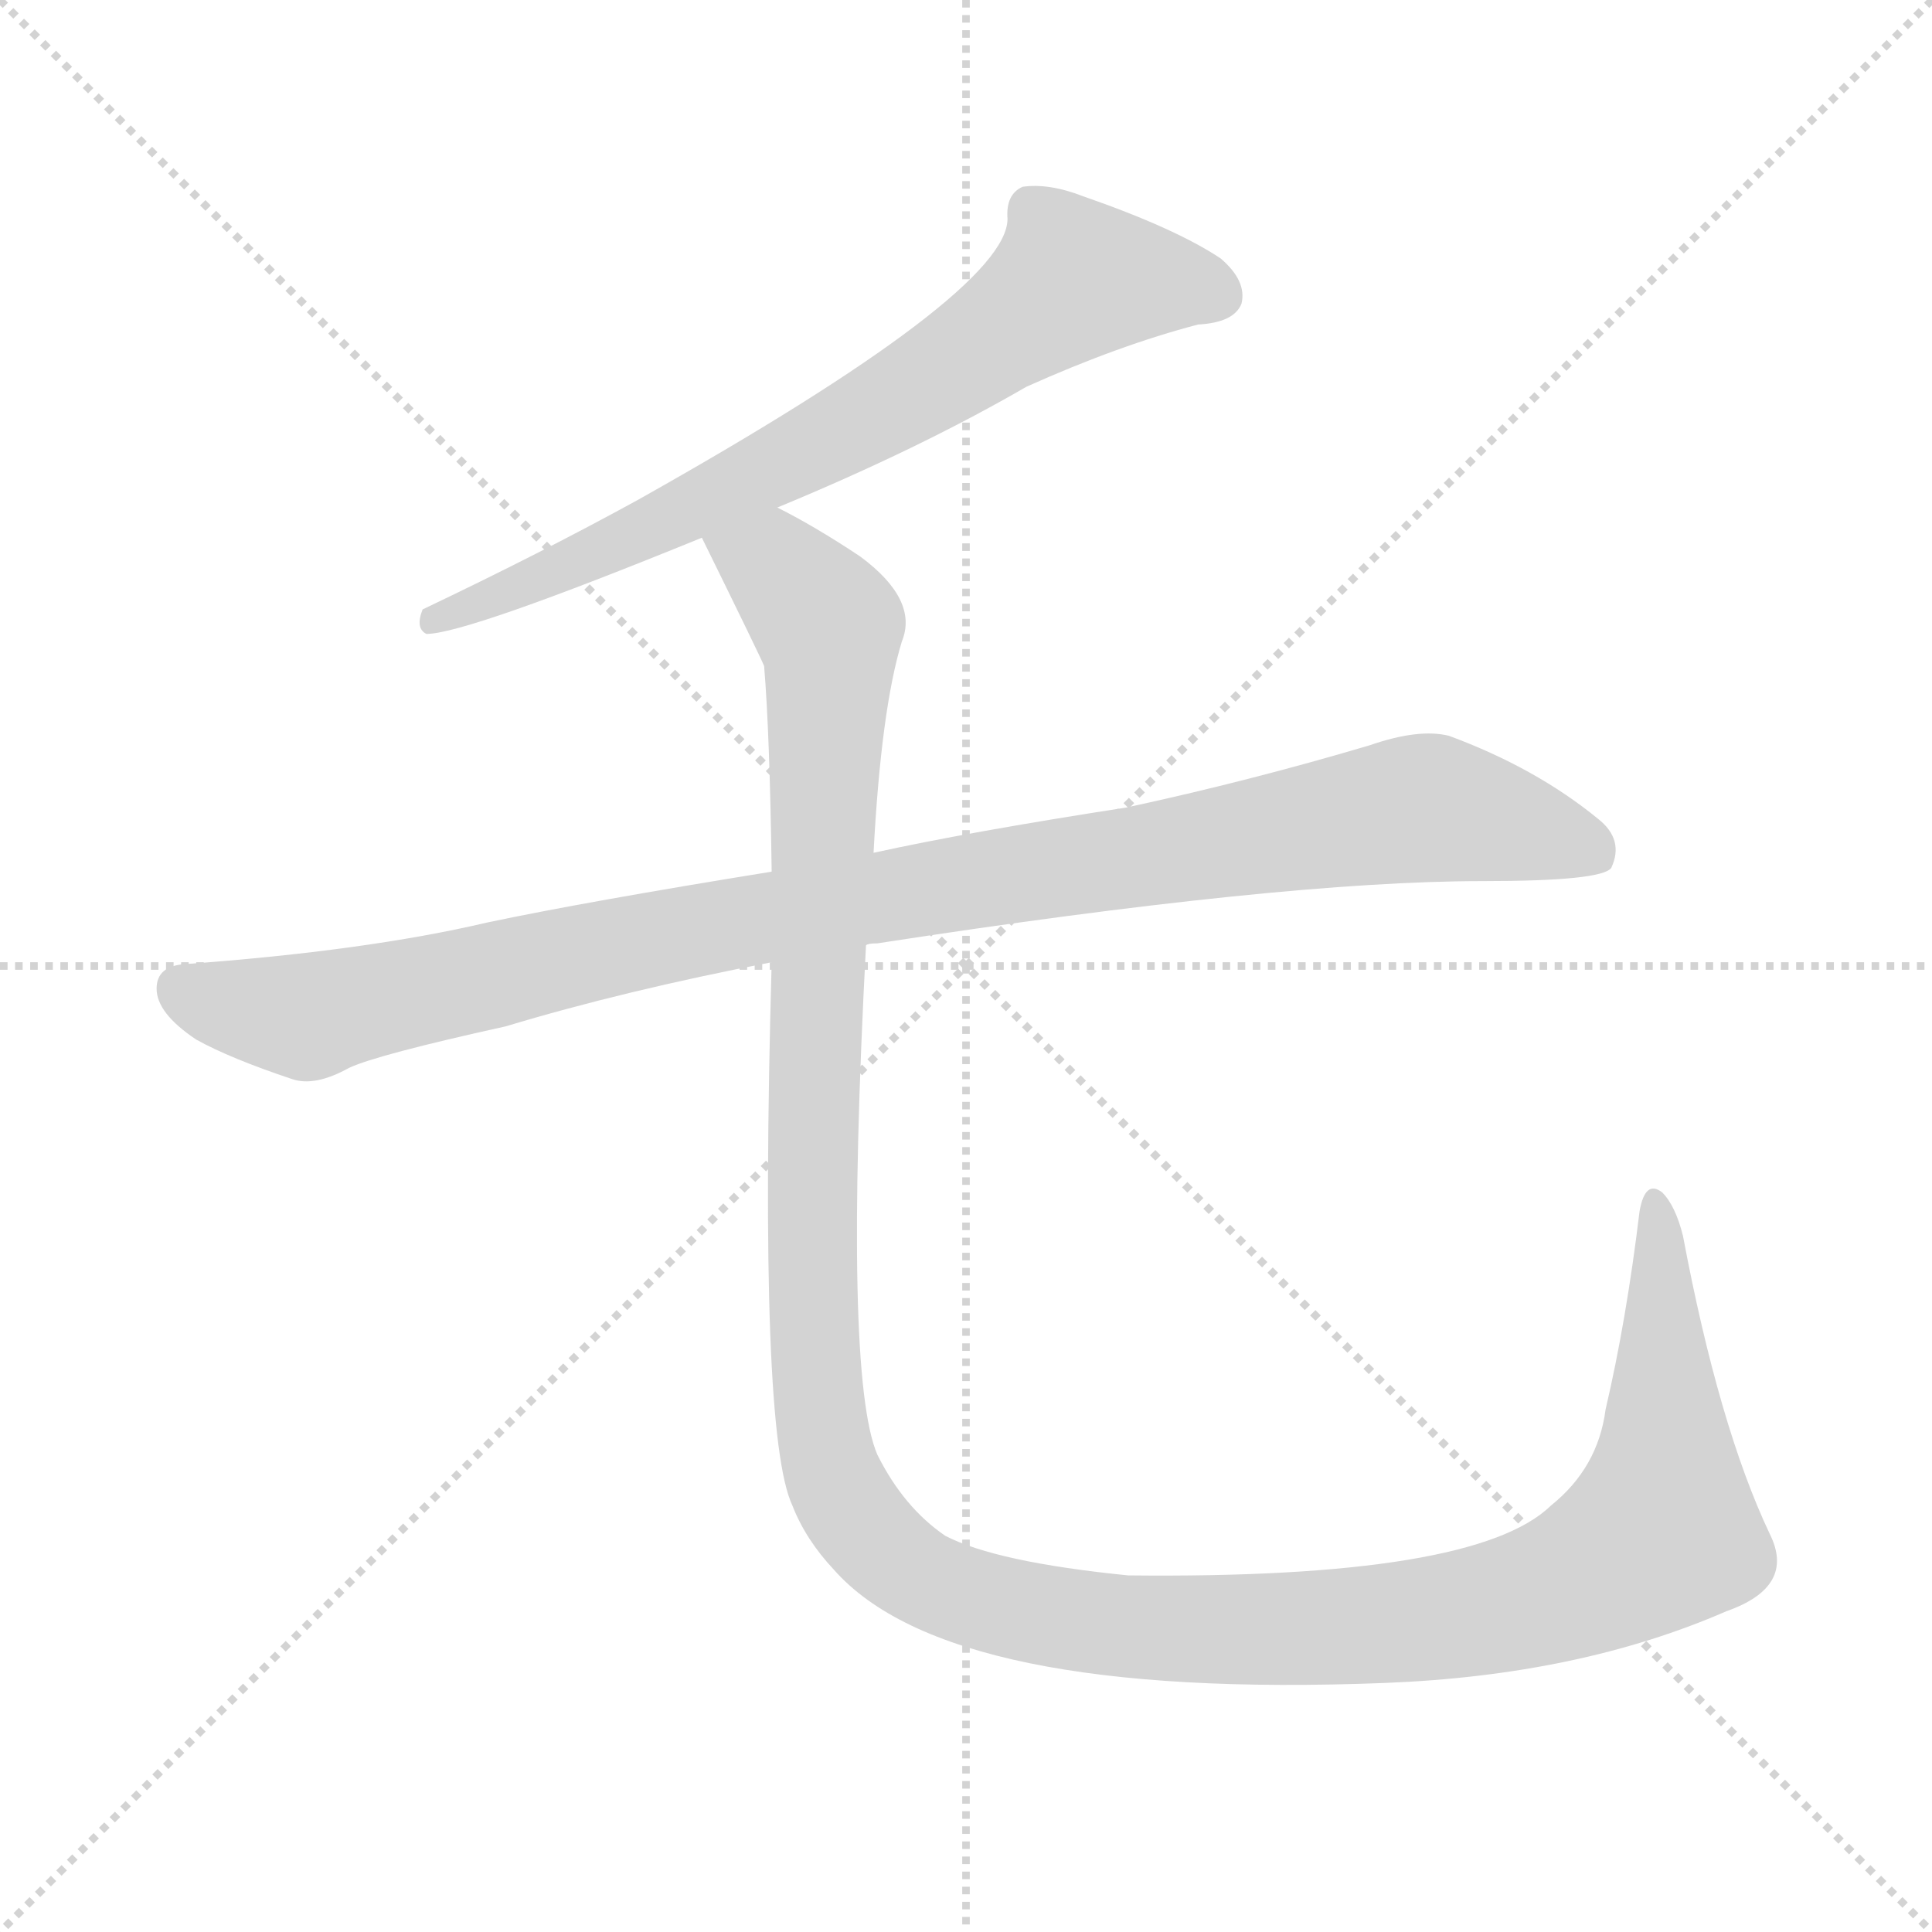
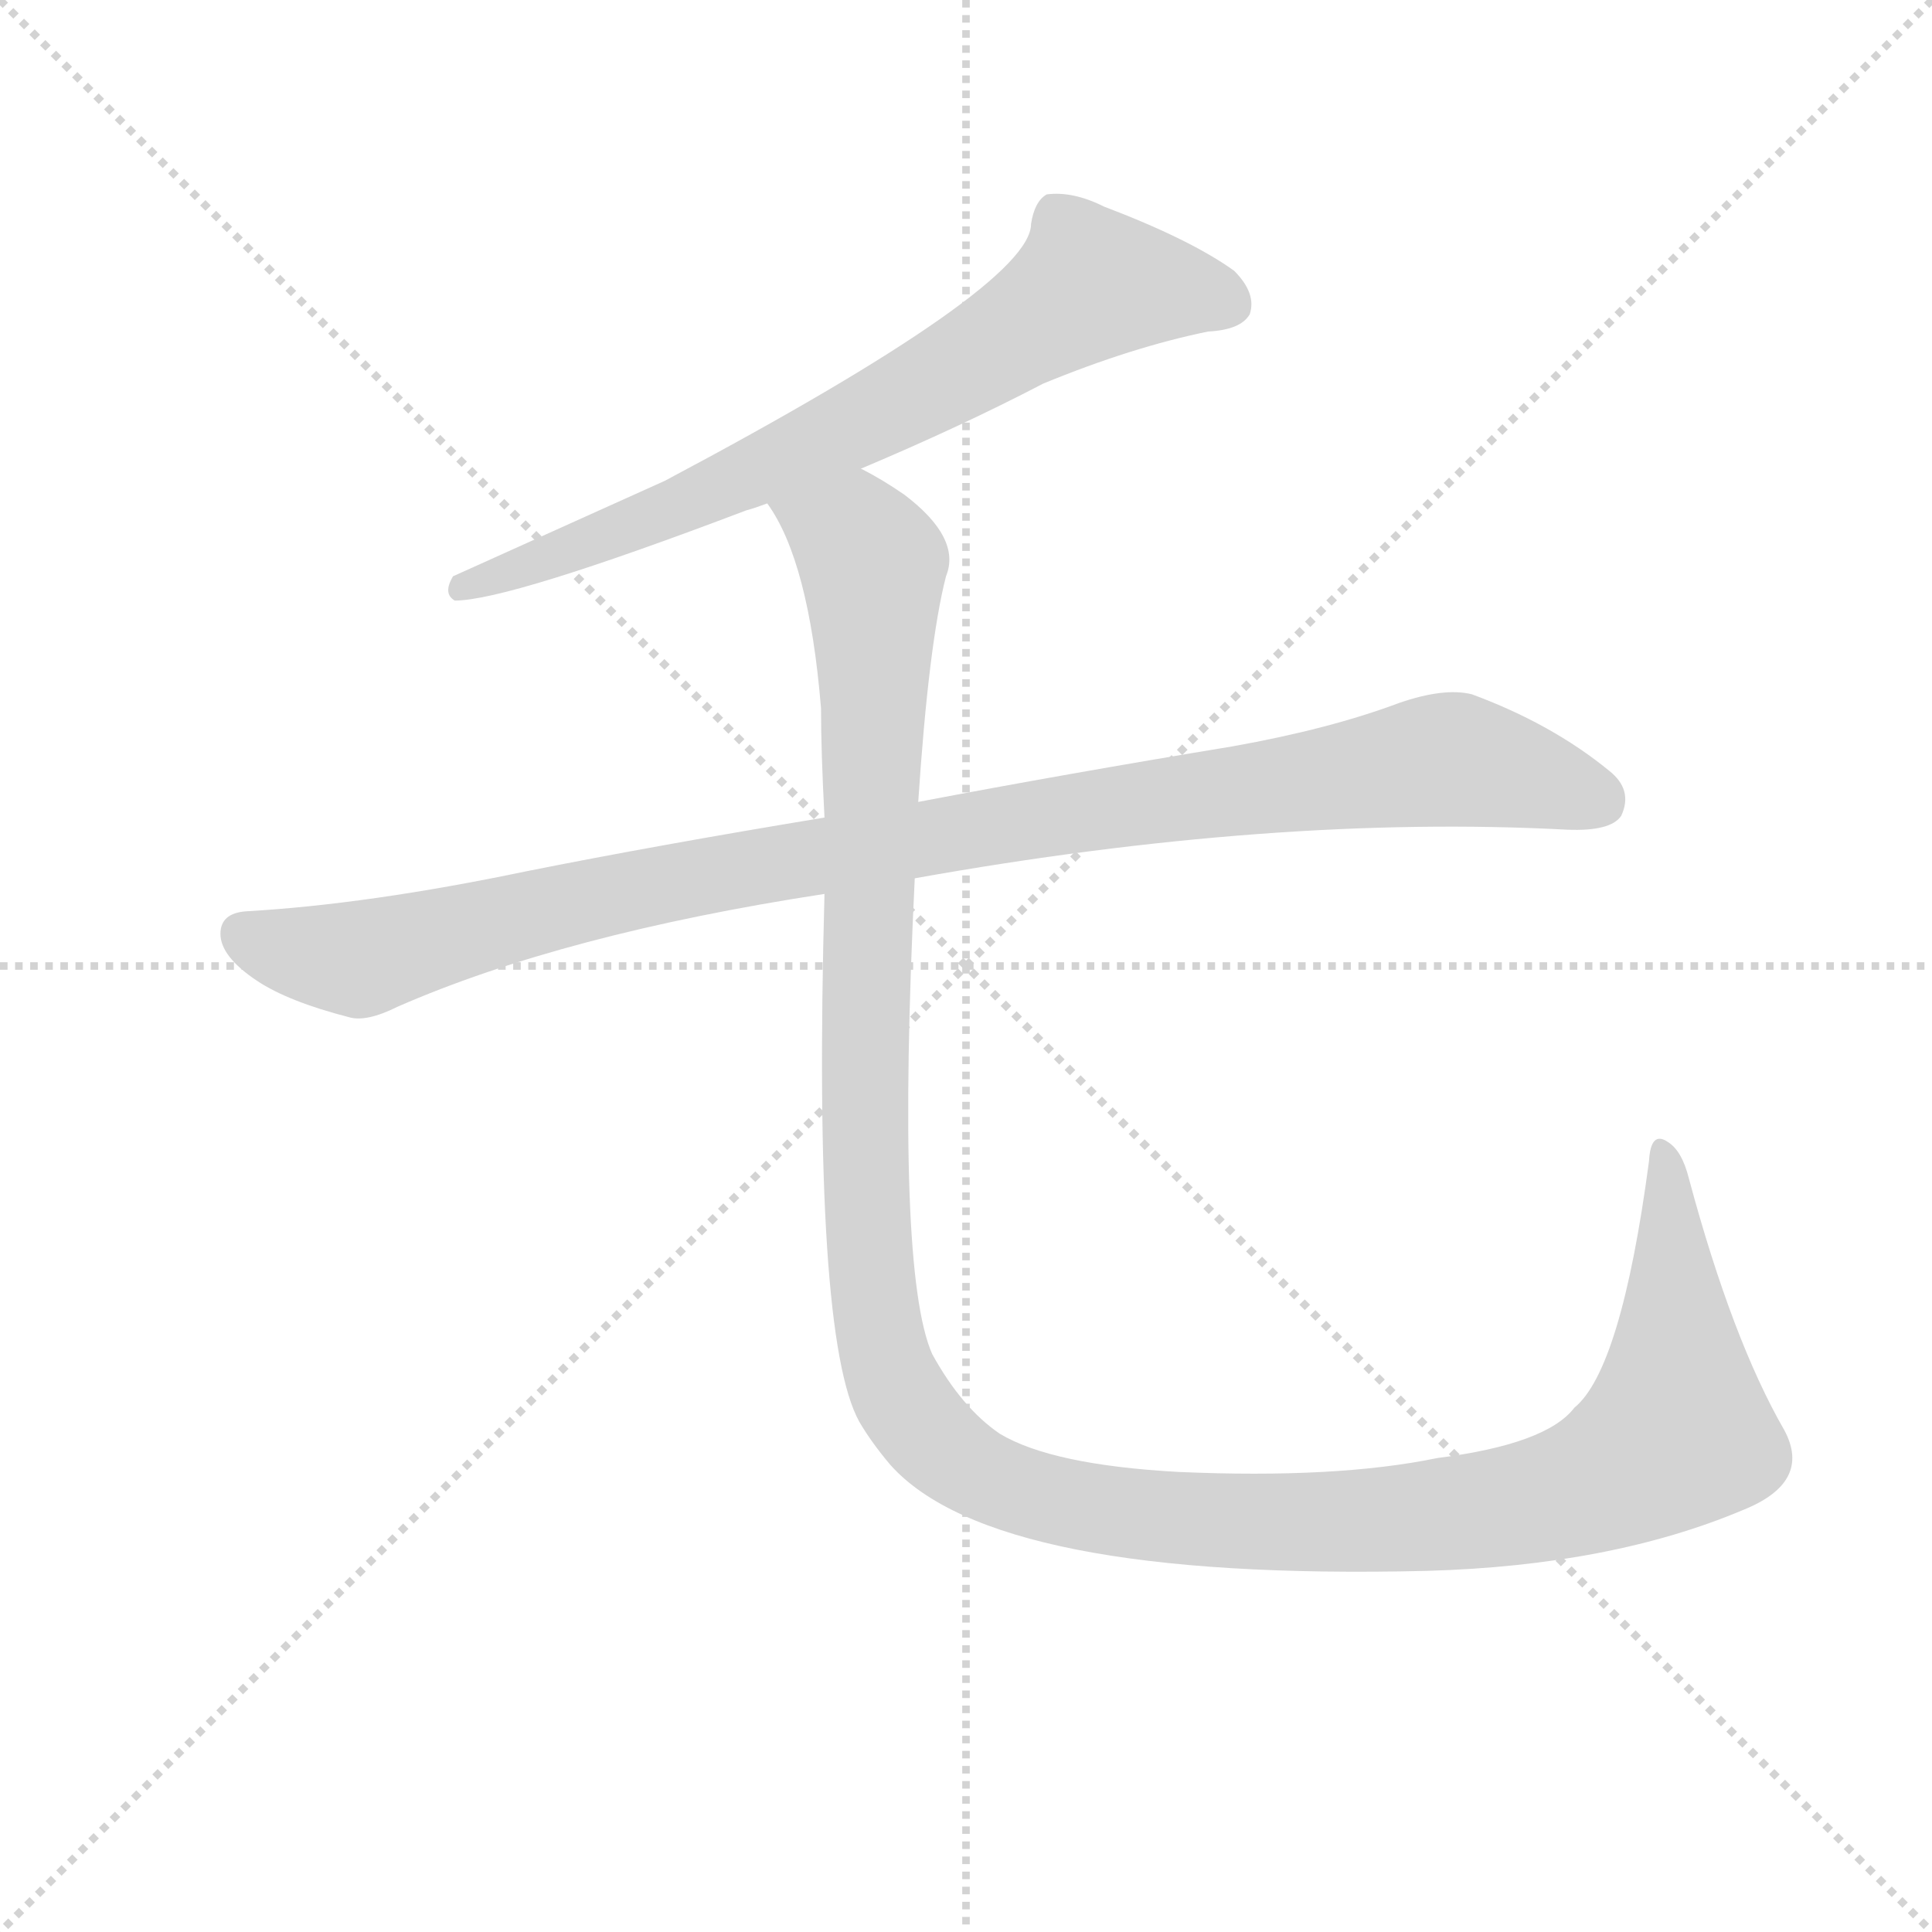
<svg xmlns="http://www.w3.org/2000/svg" version="1.1" viewBox="0 0 1024 1024">
  <g stroke="lightgray" stroke-dasharray="1,1" stroke-width="1" transform="scale(4, 4)">
    <line x1="0" y1="0" x2="256" y2="256" />
    <line x1="256" y1="0" x2="0" y2="256" />
    <line x1="128" y1="0" x2="128" y2="256" />
    <line x1="0" y1="128" x2="256" y2="128" />
  </g>
-   <g transform="scale(1, -1) translate(0, -900)">
+   <g transform="scale(0.92, -0.92) translate(60, -830)">
    <style type="text/css">
      
        @keyframes keyframes0 {
          from {
            stroke: blue;
-             stroke-dashoffset: 720;
+             stroke-dashoffset: 743;
            stroke-width: 128;
          }
-           70% {
+           71% {
            animation-timing-function: step-end;
            stroke: blue;
            stroke-dashoffset: 0;
            stroke-width: 128;
          }
          to {
            stroke: black;
            stroke-width: 1024;
          }
        }
        #make-me-a-hanzi-animation-0 {
-           animation: keyframes0 0.836s both;
+           animation: keyframes0 0.855s both;
          animation-delay: 0s;
          animation-timing-function: linear;
        }
      
        @keyframes keyframes1 {
          from {
            stroke: blue;
-             stroke-dashoffset: 1021;
+             stroke-dashoffset: 1054;
            stroke-width: 128;
          }
          77% {
            animation-timing-function: step-end;
            stroke: blue;
            stroke-dashoffset: 0;
            stroke-width: 128;
          }
          to {
            stroke: black;
            stroke-width: 1024;
          }
        }
        #make-me-a-hanzi-animation-1 {
-           animation: keyframes1 1.081s both;
-           animation-delay: 0.836s;
+           animation: keyframes1 1.108s both;
+           animation-delay: 0.855s;
          animation-timing-function: linear;
        }
      
        @keyframes keyframes2 {
          from {
            stroke: blue;
-             stroke-dashoffset: 1425;
+             stroke-dashoffset: 1440;
            stroke-width: 128;
          }
          82% {
            animation-timing-function: step-end;
            stroke: blue;
            stroke-dashoffset: 0;
            stroke-width: 128;
          }
          to {
            stroke: black;
            stroke-width: 1024;
          }
        }
        #make-me-a-hanzi-animation-2 {
-           animation: keyframes2 1.41s both;
-           animation-delay: 1.917s;
+           animation: keyframes2 1.422s both;
+           animation-delay: 1.962s;
          animation-timing-function: linear;
        }
      
    </style>
-     <path d="M 412 631 Q 487 662 544 695 Q 593 717 635 728 Q 654 729 658 739 Q 661 751 647 763 Q 623 779 574 796 Q 556 803 542 801 Q 533 797 534 784 Q 534 745 338 635 Q 287 607 224 577 Q 220 567 226 564 Q 247 564 372 615 L 412 631 Z" fill="lightgray" />
-     <path d="M 459 399 Q 460 400 465 400 Q 679 433 786 433 Q 849 433 854 440 Q 861 455 847 466 Q 814 493 768 510 Q 752 514 726 505 Q 662 486 597 472 Q 513 459 463 448 L 409 438 Q 310 422 258 411 Q 194 396 98 389 Q 83 388 83 376 Q 83 363 104 349 Q 122 339 155 328 Q 167 324 185 334 Q 200 341 268 356 Q 331 375 409 390 L 459 399 Z" fill="lightgray" />
-     <path d="M 938 87 Q 911 144 892 245 Q 888 261 881 268 Q 872 275 869 258 Q 862 200 851 153 Q 847 122 822 102 Q 782 63 598 65 Q 528 72 501 86 Q 479 101 465 129 Q 447 171 459 399 L 463 448 Q 467 524 478 560 Q 487 582 456 605 Q 432 621 412 631 C 386 646 359 642 372 615 Q 403 552 405 547 Q 408 511 409 438 L 409 390 Q 402 140 420 102 Q 427 84 442 68 Q 503 -1 734 8 Q 837 12 915 46 Q 952 59 938 87 Z" fill="lightgray" />
+     <path d="M 436 560 Q 493 584 541 609 Q 592 630 636 639 Q 655 640 660 649 Q 664 661 651 674 Q 626 692 576 711 Q 558 720 543 718 Q 536 714 534 701 Q 534 665 323 553 L 201 498 Q 195 488 202 484 Q 233 484 370 536 Q 374 537 382 540 L 436 560 Z" fill="lightgray" />
+     <path d="M 467 324 Q 674 361 843 352 Q 868 351 874 360 Q 881 375 867 386 Q 834 413 788 430 Q 772 434 746 425 Q 706 410 650 400 Q 553 384 469 368 L 415 359 Q 318 343 243 328 Q 152 309 82 305 Q 67 304 67 292 Q 67 279 88 265 Q 106 253 141 244 Q 151 241 169 250 Q 265 292 415 315 L 467 324 Z" fill="lightgray" />
+     <path d="M 415 315 Q 408 60 435 11 Q 442 -1 453 -14 Q 513 -81 762 -75 Q 868 -72 944 -40 Q 984 -24 968 6 Q 938 58 913 151 Q 909 167 901 172 Q 891 179 890 161 Q 874 41 847 19 Q 831 -2 768 -10 Q 710 -22 619 -18 Q 546 -14 516 4 Q 494 19 477 50 Q 456 98 467 324 L 469 368 Q 475 459 485 498 Q 494 520 461 545 Q 448 554 436 560 C 411 576 369 567 382 540 Q 406 507 413 422 Q 413 397 415 359 L 415 315 Z" fill="lightgray" />
    <clipPath id="make-me-a-hanzi-clip-0">
-       <path d="M 412 631 Q 487 662 544 695 Q 593 717 635 728 Q 654 729 658 739 Q 661 751 647 763 Q 623 779 574 796 Q 556 803 542 801 Q 533 797 534 784 Q 534 745 338 635 Q 287 607 224 577 Q 220 567 226 564 Q 247 564 372 615 L 412 631 Z" />
+       <path d="M 436 560 Q 493 584 541 609 Q 592 630 636 639 Q 655 640 660 649 Q 664 661 651 674 Q 626 692 576 711 Q 558 720 543 718 Q 536 714 534 701 Q 534 665 323 553 L 201 498 Q 195 488 202 484 Q 233 484 370 536 Q 374 537 382 540 L 436 560 Z" />
    </clipPath>
-     <path clip-path="url(#make-me-a-hanzi-clip-0)" d="M 645 744 L 569 752 L 439 667 L 333 613 L 228 571" fill="none" id="make-me-a-hanzi-animation-0" stroke-dasharray="592 1184" stroke-linecap="round" />
+     <path clip-path="url(#make-me-a-hanzi-clip-0)" d="M 648 655 L 624 662 L 566 665 L 421 579 L 352 546 L 342 547 L 330 536 L 205 491" fill="none" id="make-me-a-hanzi-animation-0" stroke-dasharray="615 1230" stroke-linecap="round" />
    <clipPath id="make-me-a-hanzi-clip-1">
-       <path d="M 459 399 Q 460 400 465 400 Q 679 433 786 433 Q 849 433 854 440 Q 861 455 847 466 Q 814 493 768 510 Q 752 514 726 505 Q 662 486 597 472 Q 513 459 463 448 L 409 438 Q 310 422 258 411 Q 194 396 98 389 Q 83 388 83 376 Q 83 363 104 349 Q 122 339 155 328 Q 167 324 185 334 Q 200 341 268 356 Q 331 375 409 390 L 459 399 Z" />
+       <path d="M 467 324 Q 674 361 843 352 Q 868 351 874 360 Q 881 375 867 386 Q 834 413 788 430 Q 772 434 746 425 Q 706 410 650 400 Q 553 384 469 368 L 415 359 Q 318 343 243 328 Q 152 309 82 305 Q 67 304 67 292 Q 67 279 88 265 Q 106 253 141 244 Q 151 241 169 250 Q 265 292 415 315 L 467 324 Z" />
    </clipPath>
-     <path clip-path="url(#make-me-a-hanzi-clip-1)" d="M 96 376 L 163 361 L 403 414 L 754 472 L 846 448" fill="none" id="make-me-a-hanzi-animation-1" stroke-dasharray="893 1786" stroke-linecap="round" />
+     <path clip-path="url(#make-me-a-hanzi-clip-1)" d="M 80 292 L 142 277 L 359 328 L 763 391 L 782 392 L 862 369" fill="none" id="make-me-a-hanzi-animation-1" stroke-dasharray="926 1852" stroke-linecap="round" />
    <clipPath id="make-me-a-hanzi-clip-2">
-       <path d="M 938 87 Q 911 144 892 245 Q 888 261 881 268 Q 872 275 869 258 Q 862 200 851 153 Q 847 122 822 102 Q 782 63 598 65 Q 528 72 501 86 Q 479 101 465 129 Q 447 171 459 399 L 463 448 Q 467 524 478 560 Q 487 582 456 605 Q 432 621 412 631 C 386 646 359 642 372 615 Q 403 552 405 547 Q 408 511 409 438 L 409 390 Q 402 140 420 102 Q 427 84 442 68 Q 503 -1 734 8 Q 837 12 915 46 Q 952 59 938 87 Z" />
+       <path d="M 415 315 Q 408 60 435 11 Q 442 -1 453 -14 Q 513 -81 762 -75 Q 868 -72 944 -40 Q 984 -24 968 6 Q 938 58 913 151 Q 909 167 901 172 Q 891 179 890 161 Q 874 41 847 19 Q 831 -2 768 -10 Q 710 -22 619 -18 Q 546 -14 516 4 Q 494 19 477 50 Q 456 98 467 324 L 469 368 Q 475 459 485 498 Q 494 520 461 545 Q 448 554 436 560 C 411 576 369 567 382 540 Q 406 507 413 422 Q 413 397 415 359 L 415 315 Z" />
    </clipPath>
-     <path clip-path="url(#make-me-a-hanzi-clip-2)" d="M 383 606 L 410 600 L 439 565 L 430 328 L 434 155 L 451 99 L 483 67 L 551 44 L 636 36 L 772 44 L 816 54 L 855 71 L 880 89 L 882 99 L 878 259" fill="none" id="make-me-a-hanzi-animation-2" stroke-dasharray="1297 2594" stroke-linecap="round" />
+     <path clip-path="url(#make-me-a-hanzi-clip-2)" d="M 390 539 L 427 523 L 443 503 L 437 232 L 441 106 L 452 41 L 486 -7 L 510 -22 L 558 -37 L 682 -48 L 749 -46 L 860 -24 L 906 5 L 899 163" fill="none" id="make-me-a-hanzi-animation-2" stroke-dasharray="1312 2624" stroke-linecap="round" />
  </g>
</svg>
